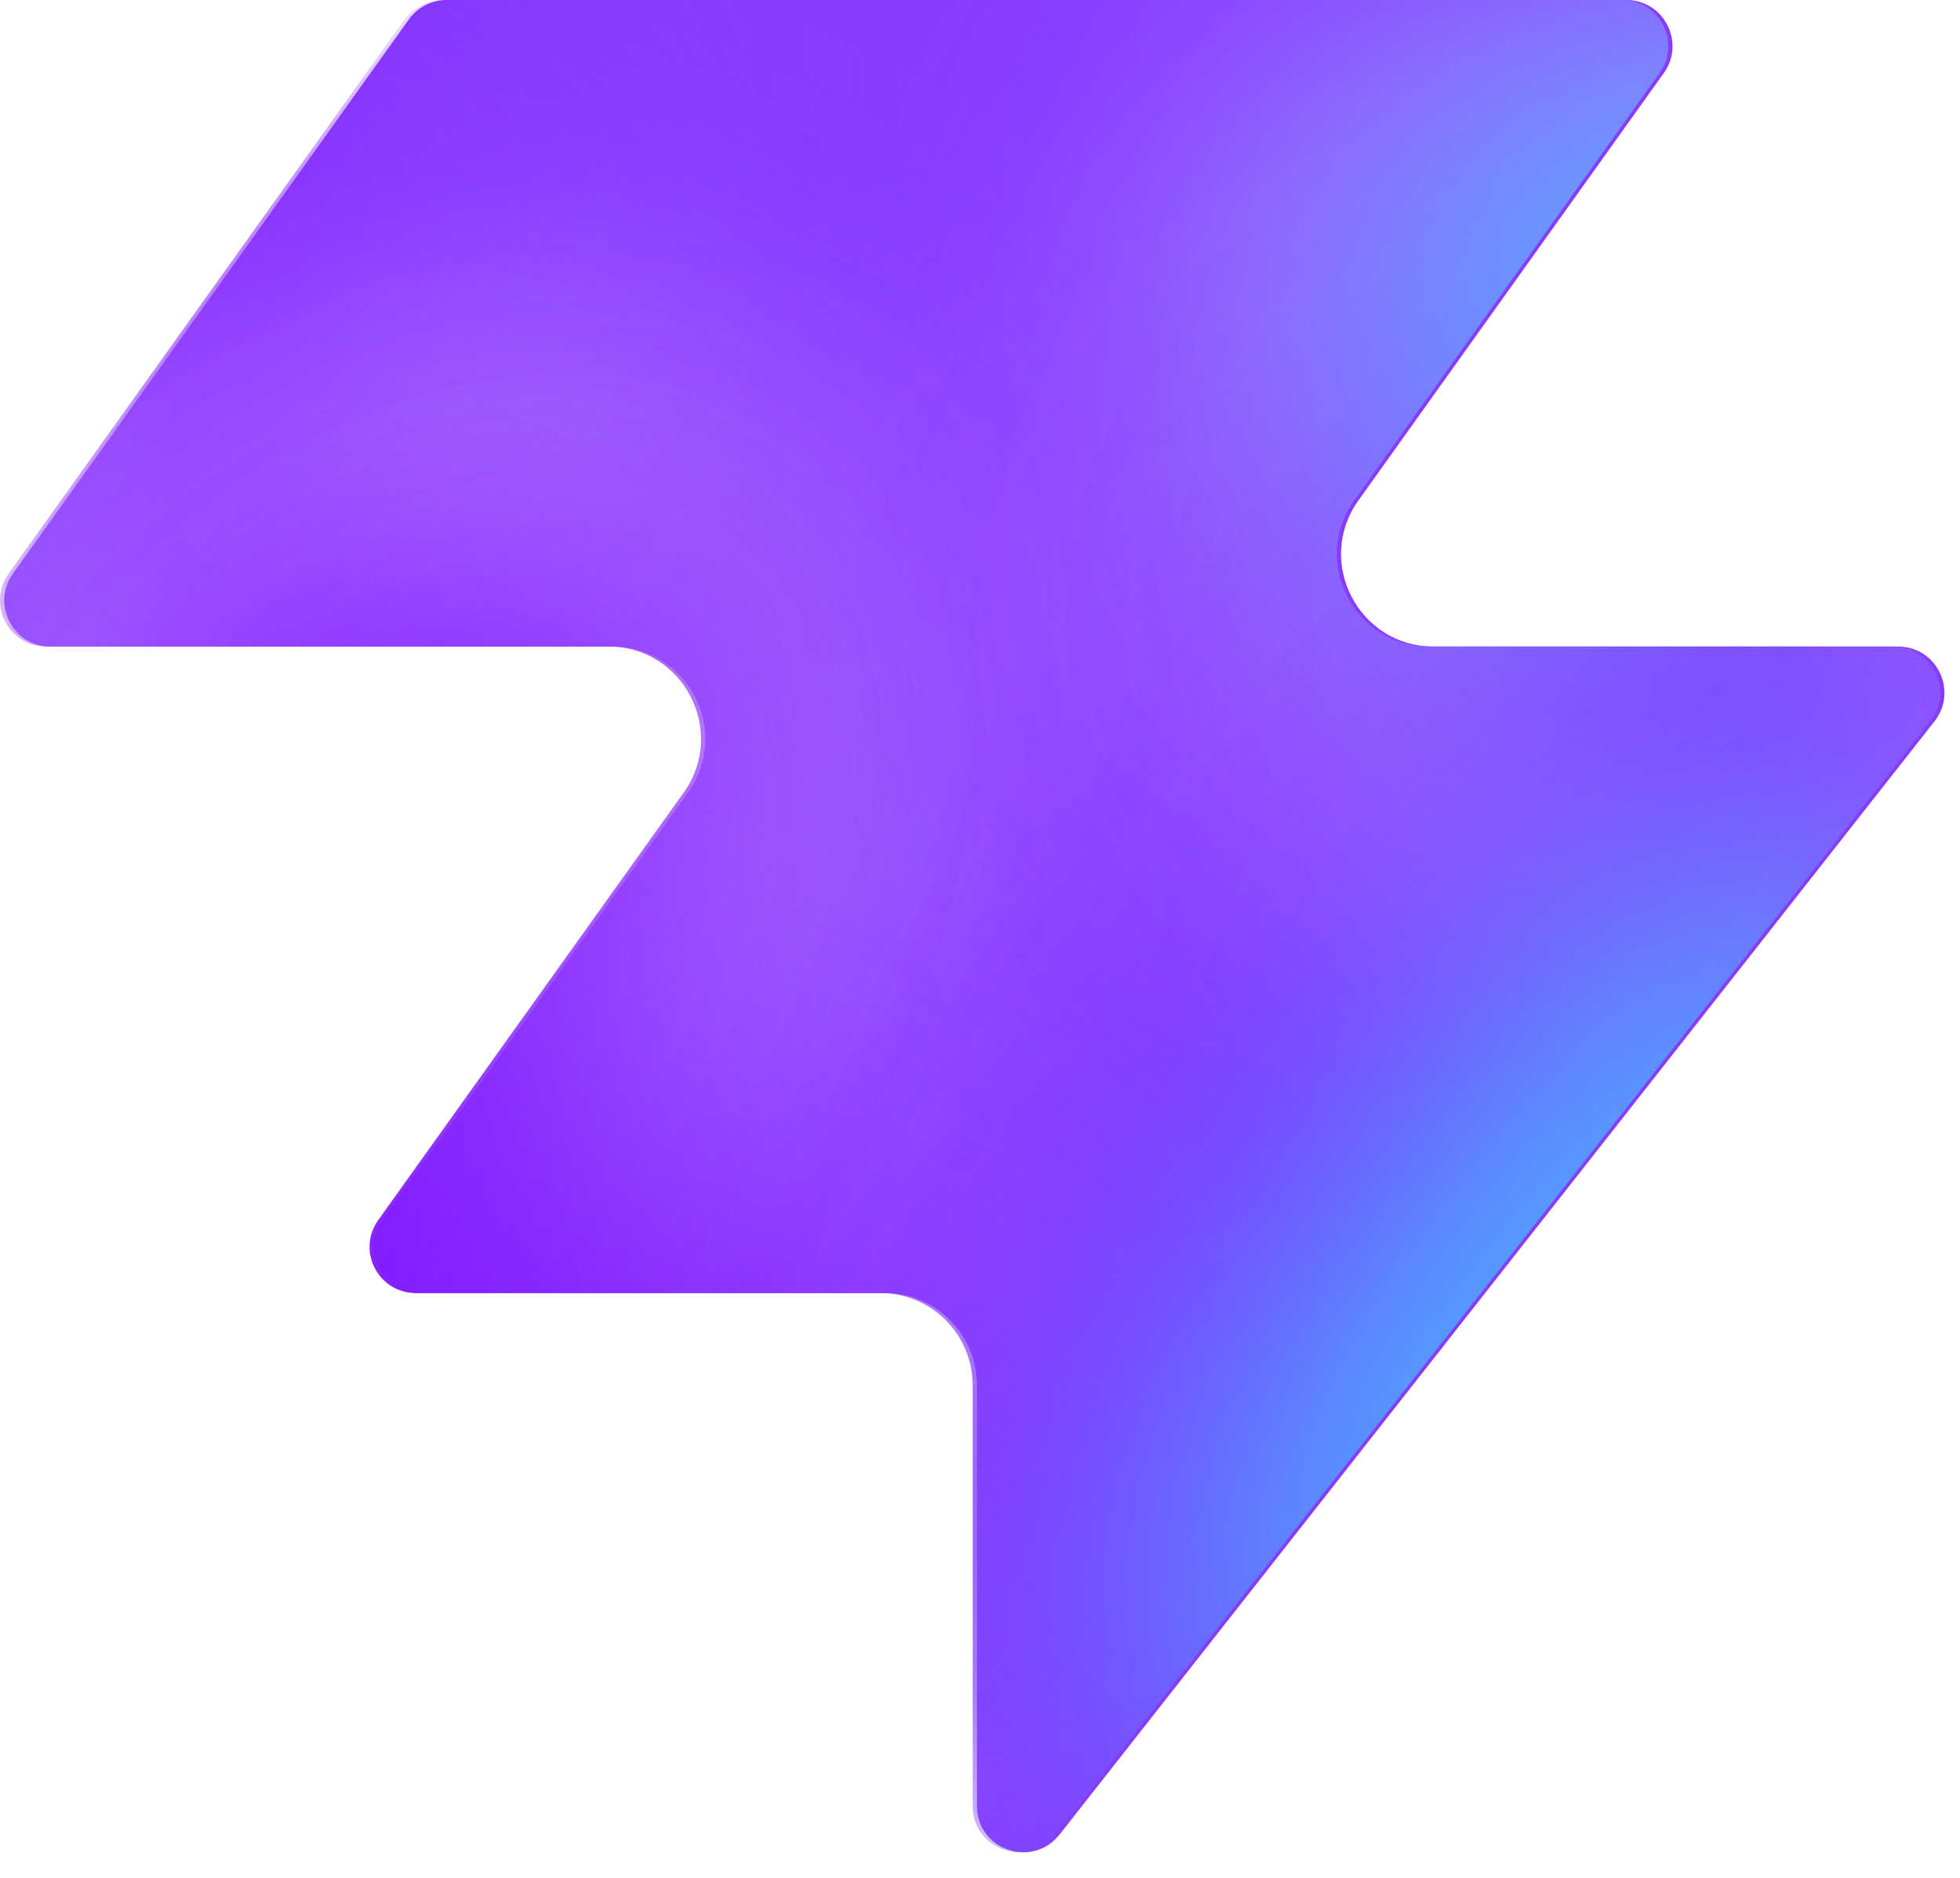
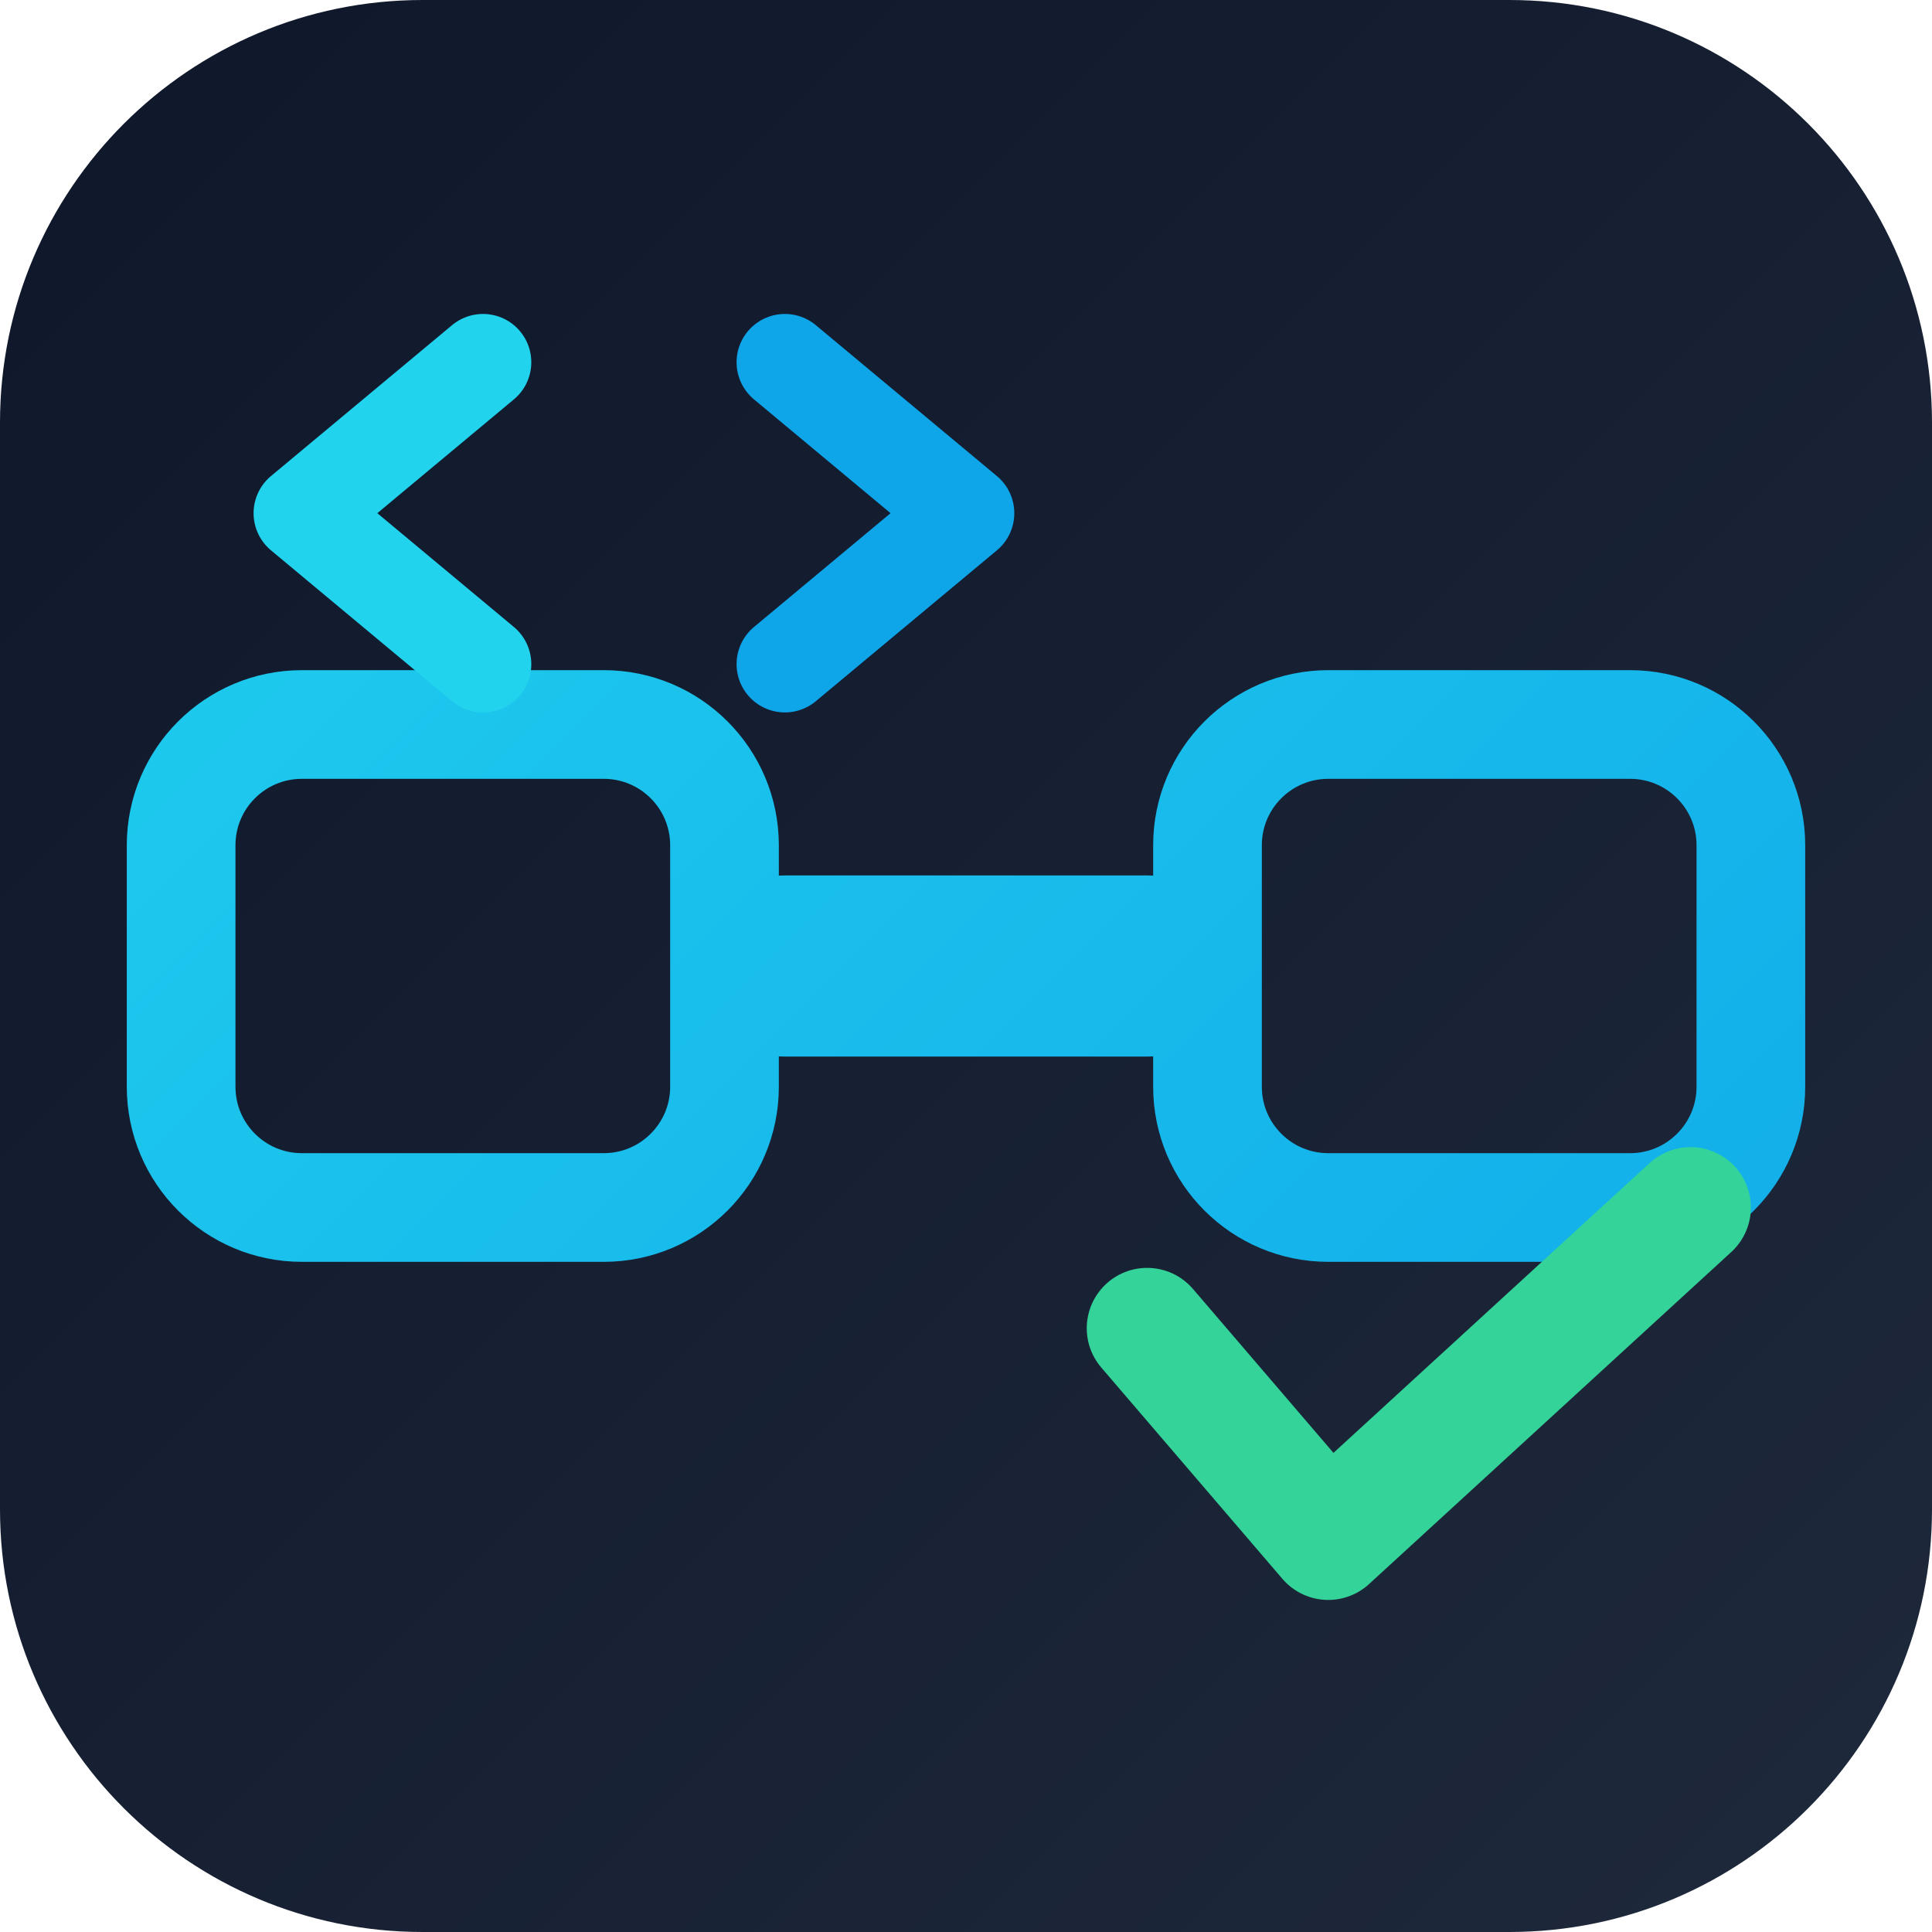
- <svg xmlns="http://www.w3.org/2000/svg" width="48" height="46" fill="none" viewBox="0 0 48 46">
-   <path fill="#863bff" d="M25.946 44.938c-.664.845-2.021.375-2.021-.698V33.937a2.26 2.26 0 0 0-2.262-2.262H10.287c-.92 0-1.456-1.04-.92-1.788l7.48-10.471c1.07-1.497 0-3.578-1.842-3.578H1.237c-.92 0-1.456-1.04-.92-1.788L10.013.474c.214-.297.556-.474.92-.474h28.894c.92 0 1.456 1.04.92 1.788l-7.48 10.471c-1.07 1.498 0 3.579 1.842 3.579h11.377c.943 0 1.473 1.088.89 1.83L25.947 44.94z" style="fill:#863bff;fill:color(display-p3 .525 .23 1);fill-opacity:1" />
-   <mask id="a" width="48" height="46" x="0" y="0" maskUnits="userSpaceOnUse" style="mask-type:alpha">
-     <path fill="#000" d="M25.842 44.938c-.664.844-2.021.375-2.021-.698V33.937a2.26 2.26 0 0 0-2.262-2.262H10.183c-.92 0-1.456-1.04-.92-1.788l7.48-10.471c1.07-1.498 0-3.579-1.842-3.579H1.133c-.92 0-1.456-1.04-.92-1.787L9.91.473c.214-.297.556-.474.92-.474h28.894c.92 0 1.456 1.04.92 1.788l-7.48 10.471c-1.07 1.498 0 3.578 1.842 3.578h11.377c.943 0 1.473 1.088.89 1.832L25.843 44.94z" style="fill:#000;fill-opacity:1" />
-   </mask>
-   <g mask="url(#a)">
-     <g filter="url(#b)">
-       <ellipse cx="5.508" cy="14.704" fill="#ede6ff" rx="5.508" ry="14.704" style="fill:#ede6ff;fill:color(display-p3 .927 .903 1);fill-opacity:1" transform="matrix(.00324 1 1 -.00324 -4.47 31.516)" />
-     </g>
-     <g filter="url(#c)">
-       <ellipse cx="10.399" cy="29.851" fill="#ede6ff" rx="10.399" ry="29.851" style="fill:#ede6ff;fill:color(display-p3 .927 .903 1);fill-opacity:1" transform="matrix(.00324 1 1 -.00324 -39.328 7.883)" />
-     </g>
-     <g filter="url(#d)">
-       <ellipse cx="5.508" cy="30.487" fill="#7e14ff" rx="5.508" ry="30.487" style="fill:#7e14ff;fill:color(display-p3 .492 .077 1);fill-opacity:1" transform="rotate(89.814 -25.913 -14.639)scale(1 -1)" />
-     </g>
-     <g filter="url(#e)">
-       <ellipse cx="5.508" cy="30.599" fill="#7e14ff" rx="5.508" ry="30.599" style="fill:#7e14ff;fill:color(display-p3 .492 .077 1);fill-opacity:1" transform="rotate(89.814 -32.644 -3.334)scale(1 -1)" />
-     </g>
-     <g filter="url(#f)">
-       <ellipse cx="5.508" cy="30.599" fill="#7e14ff" rx="5.508" ry="30.599" style="fill:#7e14ff;fill:color(display-p3 .492 .077 1);fill-opacity:1" transform="matrix(.00324 1 1 -.00324 -34.34 30.47)" />
-     </g>
-     <g filter="url(#g)">
-       <ellipse cx="14.072" cy="22.078" fill="#ede6ff" rx="14.072" ry="22.078" style="fill:#ede6ff;fill:color(display-p3 .927 .903 1);fill-opacity:1" transform="rotate(93.35 24.506 48.493)scale(-1 1)" />
-     </g>
-     <g filter="url(#h)">
-       <ellipse cx="3.47" cy="21.501" fill="#7e14ff" rx="3.47" ry="21.501" style="fill:#7e14ff;fill:color(display-p3 .492 .077 1);fill-opacity:1" transform="rotate(89.009 28.708 47.59)scale(-1 1)" />
-     </g>
-     <g filter="url(#i)">
-       <ellipse cx="3.47" cy="21.501" fill="#7e14ff" rx="3.47" ry="21.501" style="fill:#7e14ff;fill:color(display-p3 .492 .077 1);fill-opacity:1" transform="rotate(89.009 28.708 47.59)scale(-1 1)" />
-     </g>
-     <g filter="url(#j)">
-       <ellipse cx=".387" cy="8.972" fill="#7e14ff" rx="4.407" ry="29.108" style="fill:#7e14ff;fill:color(display-p3 .492 .077 1);fill-opacity:1" transform="rotate(39.51 .387 8.972)" />
-     </g>
-     <g filter="url(#k)">
-       <ellipse cx="47.523" cy="-6.092" fill="#7e14ff" rx="4.407" ry="29.108" style="fill:#7e14ff;fill:color(display-p3 .492 .077 1);fill-opacity:1" transform="rotate(37.892 47.523 -6.092)" />
-     </g>
-     <g filter="url(#l)">
-       <ellipse cx="41.412" cy="6.333" fill="#47bfff" rx="5.971" ry="9.665" style="fill:#47bfff;fill:color(display-p3 .28 .748 1);fill-opacity:1" transform="rotate(37.892 41.412 6.333)" />
-     </g>
-     <g filter="url(#m)">
-       <ellipse cx="-1.879" cy="38.332" fill="#7e14ff" rx="4.407" ry="29.108" style="fill:#7e14ff;fill:color(display-p3 .492 .077 1);fill-opacity:1" transform="rotate(37.892 -1.88 38.332)" />
-     </g>
-     <g filter="url(#n)">
-       <ellipse cx="-1.879" cy="38.332" fill="#7e14ff" rx="4.407" ry="29.108" style="fill:#7e14ff;fill:color(display-p3 .492 .077 1);fill-opacity:1" transform="rotate(37.892 -1.88 38.332)" />
-     </g>
-     <g filter="url(#o)">
-       <ellipse cx="35.651" cy="29.907" fill="#7e14ff" rx="4.407" ry="29.108" style="fill:#7e14ff;fill:color(display-p3 .492 .077 1);fill-opacity:1" transform="rotate(37.892 35.651 29.907)" />
-     </g>
-     <g filter="url(#p)">
-       <ellipse cx="38.418" cy="32.4" fill="#47bfff" rx="5.971" ry="15.297" style="fill:#47bfff;fill:color(display-p3 .28 .748 1);fill-opacity:1" transform="rotate(37.892 38.418 32.4)" />
-     </g>
-   </g>
+ <svg xmlns="http://www.w3.org/2000/svg" viewBox="0 0 32 32" fill="none">
  <defs>
-     <filter id="b" width="60.045" height="41.654" x="-19.77" y="16.149" color-interpolation-filters="sRGB" filterUnits="userSpaceOnUse">
-       <feFlood flood-opacity="0" result="BackgroundImageFix" />
-       <feBlend in="SourceGraphic" in2="BackgroundImageFix" result="shape" />
-       <feGaussianBlur result="effect1_foregroundBlur_2002_17158" stdDeviation="7.659" />
-     </filter>
-     <filter id="c" width="90.34" height="51.437" x="-54.613" y="-7.533" color-interpolation-filters="sRGB" filterUnits="userSpaceOnUse">
-       <feFlood flood-opacity="0" result="BackgroundImageFix" />
-       <feBlend in="SourceGraphic" in2="BackgroundImageFix" result="shape" />
-       <feGaussianBlur result="effect1_foregroundBlur_2002_17158" stdDeviation="7.659" />
-     </filter>
-     <filter id="d" width="79.355" height="29.4" x="-49.64" y="2.03" color-interpolation-filters="sRGB" filterUnits="userSpaceOnUse">
-       <feFlood flood-opacity="0" result="BackgroundImageFix" />
-       <feBlend in="SourceGraphic" in2="BackgroundImageFix" result="shape" />
-       <feGaussianBlur result="effect1_foregroundBlur_2002_17158" stdDeviation="4.596" />
-     </filter>
-     <filter id="e" width="79.579" height="29.4" x="-45.045" y="20.029" color-interpolation-filters="sRGB" filterUnits="userSpaceOnUse">
-       <feFlood flood-opacity="0" result="BackgroundImageFix" />
-       <feBlend in="SourceGraphic" in2="BackgroundImageFix" result="shape" />
-       <feGaussianBlur result="effect1_foregroundBlur_2002_17158" stdDeviation="4.596" />
-     </filter>
-     <filter id="f" width="79.579" height="29.4" x="-43.513" y="21.178" color-interpolation-filters="sRGB" filterUnits="userSpaceOnUse">
-       <feFlood flood-opacity="0" result="BackgroundImageFix" />
-       <feBlend in="SourceGraphic" in2="BackgroundImageFix" result="shape" />
-       <feGaussianBlur result="effect1_foregroundBlur_2002_17158" stdDeviation="4.596" />
-     </filter>
-     <filter id="g" width="74.749" height="58.852" x="15.756" y="-17.901" color-interpolation-filters="sRGB" filterUnits="userSpaceOnUse">
-       <feFlood flood-opacity="0" result="BackgroundImageFix" />
-       <feBlend in="SourceGraphic" in2="BackgroundImageFix" result="shape" />
-       <feGaussianBlur result="effect1_foregroundBlur_2002_17158" stdDeviation="7.659" />
-     </filter>
-     <filter id="h" width="61.377" height="25.362" x="23.548" y="2.284" color-interpolation-filters="sRGB" filterUnits="userSpaceOnUse">
-       <feFlood flood-opacity="0" result="BackgroundImageFix" />
-       <feBlend in="SourceGraphic" in2="BackgroundImageFix" result="shape" />
-       <feGaussianBlur result="effect1_foregroundBlur_2002_17158" stdDeviation="4.596" />
-     </filter>
-     <filter id="i" width="61.377" height="25.362" x="23.548" y="2.284" color-interpolation-filters="sRGB" filterUnits="userSpaceOnUse">
-       <feFlood flood-opacity="0" result="BackgroundImageFix" />
-       <feBlend in="SourceGraphic" in2="BackgroundImageFix" result="shape" />
-       <feGaussianBlur result="effect1_foregroundBlur_2002_17158" stdDeviation="4.596" />
-     </filter>
-     <filter id="j" width="56.045" height="63.649" x="-27.636" y="-22.853" color-interpolation-filters="sRGB" filterUnits="userSpaceOnUse">
-       <feFlood flood-opacity="0" result="BackgroundImageFix" />
-       <feBlend in="SourceGraphic" in2="BackgroundImageFix" result="shape" />
-       <feGaussianBlur result="effect1_foregroundBlur_2002_17158" stdDeviation="4.596" />
-     </filter>
-     <filter id="k" width="54.814" height="64.646" x="20.116" y="-38.415" color-interpolation-filters="sRGB" filterUnits="userSpaceOnUse">
-       <feFlood flood-opacity="0" result="BackgroundImageFix" />
-       <feBlend in="SourceGraphic" in2="BackgroundImageFix" result="shape" />
-       <feGaussianBlur result="effect1_foregroundBlur_2002_17158" stdDeviation="4.596" />
-     </filter>
-     <filter id="l" width="33.541" height="35.313" x="24.641" y="-11.323" color-interpolation-filters="sRGB" filterUnits="userSpaceOnUse">
-       <feFlood flood-opacity="0" result="BackgroundImageFix" />
-       <feBlend in="SourceGraphic" in2="BackgroundImageFix" result="shape" />
-       <feGaussianBlur result="effect1_foregroundBlur_2002_17158" stdDeviation="4.596" />
-     </filter>
-     <filter id="m" width="54.814" height="64.646" x="-29.286" y="6.009" color-interpolation-filters="sRGB" filterUnits="userSpaceOnUse">
-       <feFlood flood-opacity="0" result="BackgroundImageFix" />
-       <feBlend in="SourceGraphic" in2="BackgroundImageFix" result="shape" />
-       <feGaussianBlur result="effect1_foregroundBlur_2002_17158" stdDeviation="4.596" />
-     </filter>
-     <filter id="n" width="54.814" height="64.646" x="-29.286" y="6.009" color-interpolation-filters="sRGB" filterUnits="userSpaceOnUse">
-       <feFlood flood-opacity="0" result="BackgroundImageFix" />
-       <feBlend in="SourceGraphic" in2="BackgroundImageFix" result="shape" />
-       <feGaussianBlur result="effect1_foregroundBlur_2002_17158" stdDeviation="4.596" />
-     </filter>
-     <filter id="o" width="54.814" height="64.646" x="8.244" y="-2.416" color-interpolation-filters="sRGB" filterUnits="userSpaceOnUse">
-       <feFlood flood-opacity="0" result="BackgroundImageFix" />
-       <feBlend in="SourceGraphic" in2="BackgroundImageFix" result="shape" />
-       <feGaussianBlur result="effect1_foregroundBlur_2002_17158" stdDeviation="4.596" />
-     </filter>
-     <filter id="p" width="39.409" height="43.623" x="18.713" y="10.588" color-interpolation-filters="sRGB" filterUnits="userSpaceOnUse">
-       <feFlood flood-opacity="0" result="BackgroundImageFix" />
-       <feBlend in="SourceGraphic" in2="BackgroundImageFix" result="shape" />
-       <feGaussianBlur result="effect1_foregroundBlur_2002_17158" stdDeviation="4.596" />
-     </filter>
+     <linearGradient id="bg" x1="0" y1="0" x2="32" y2="32" gradientUnits="userSpaceOnUse">
+       <stop offset="0%" stop-color="#0f172a" />
+       <stop offset="100%" stop-color="#1e293b" />
+     </linearGradient>
+     <linearGradient id="chain" x1="0" y1="0" x2="32" y2="32" gradientUnits="userSpaceOnUse">
+       <stop offset="0%" stop-color="#22d3ee" />
+       <stop offset="100%" stop-color="#0ea5e9" />
+     </linearGradient>
  </defs>
+   <rect width="32" height="32" rx="7" fill="url(#bg)" />
+   <rect x="3" y="12" width="9" height="8" rx="2" stroke="url(#chain)" stroke-width="1.8" fill="none" />
+   <rect x="11.5" y="14.5" width="9" height="3" rx="1.5" fill="url(#chain)" />
+   <rect x="20" y="12" width="9" height="8" rx="2" stroke="url(#chain)" stroke-width="1.8" fill="none" />
+   <path d="M8 6 L5 8.5 L8 11" stroke="#22d3ee" stroke-width="1.6" stroke-linecap="round" stroke-linejoin="round" fill="none" />
+   <path d="M13 6 L16 8.5 L13 11" stroke="#0ea5e9" stroke-width="1.6" stroke-linecap="round" stroke-linejoin="round" fill="none" />
+   <path d="M19 22 L22 25.5 L28 20" stroke="#34d399" stroke-width="2" stroke-linecap="round" stroke-linejoin="round" fill="none" />
</svg>
